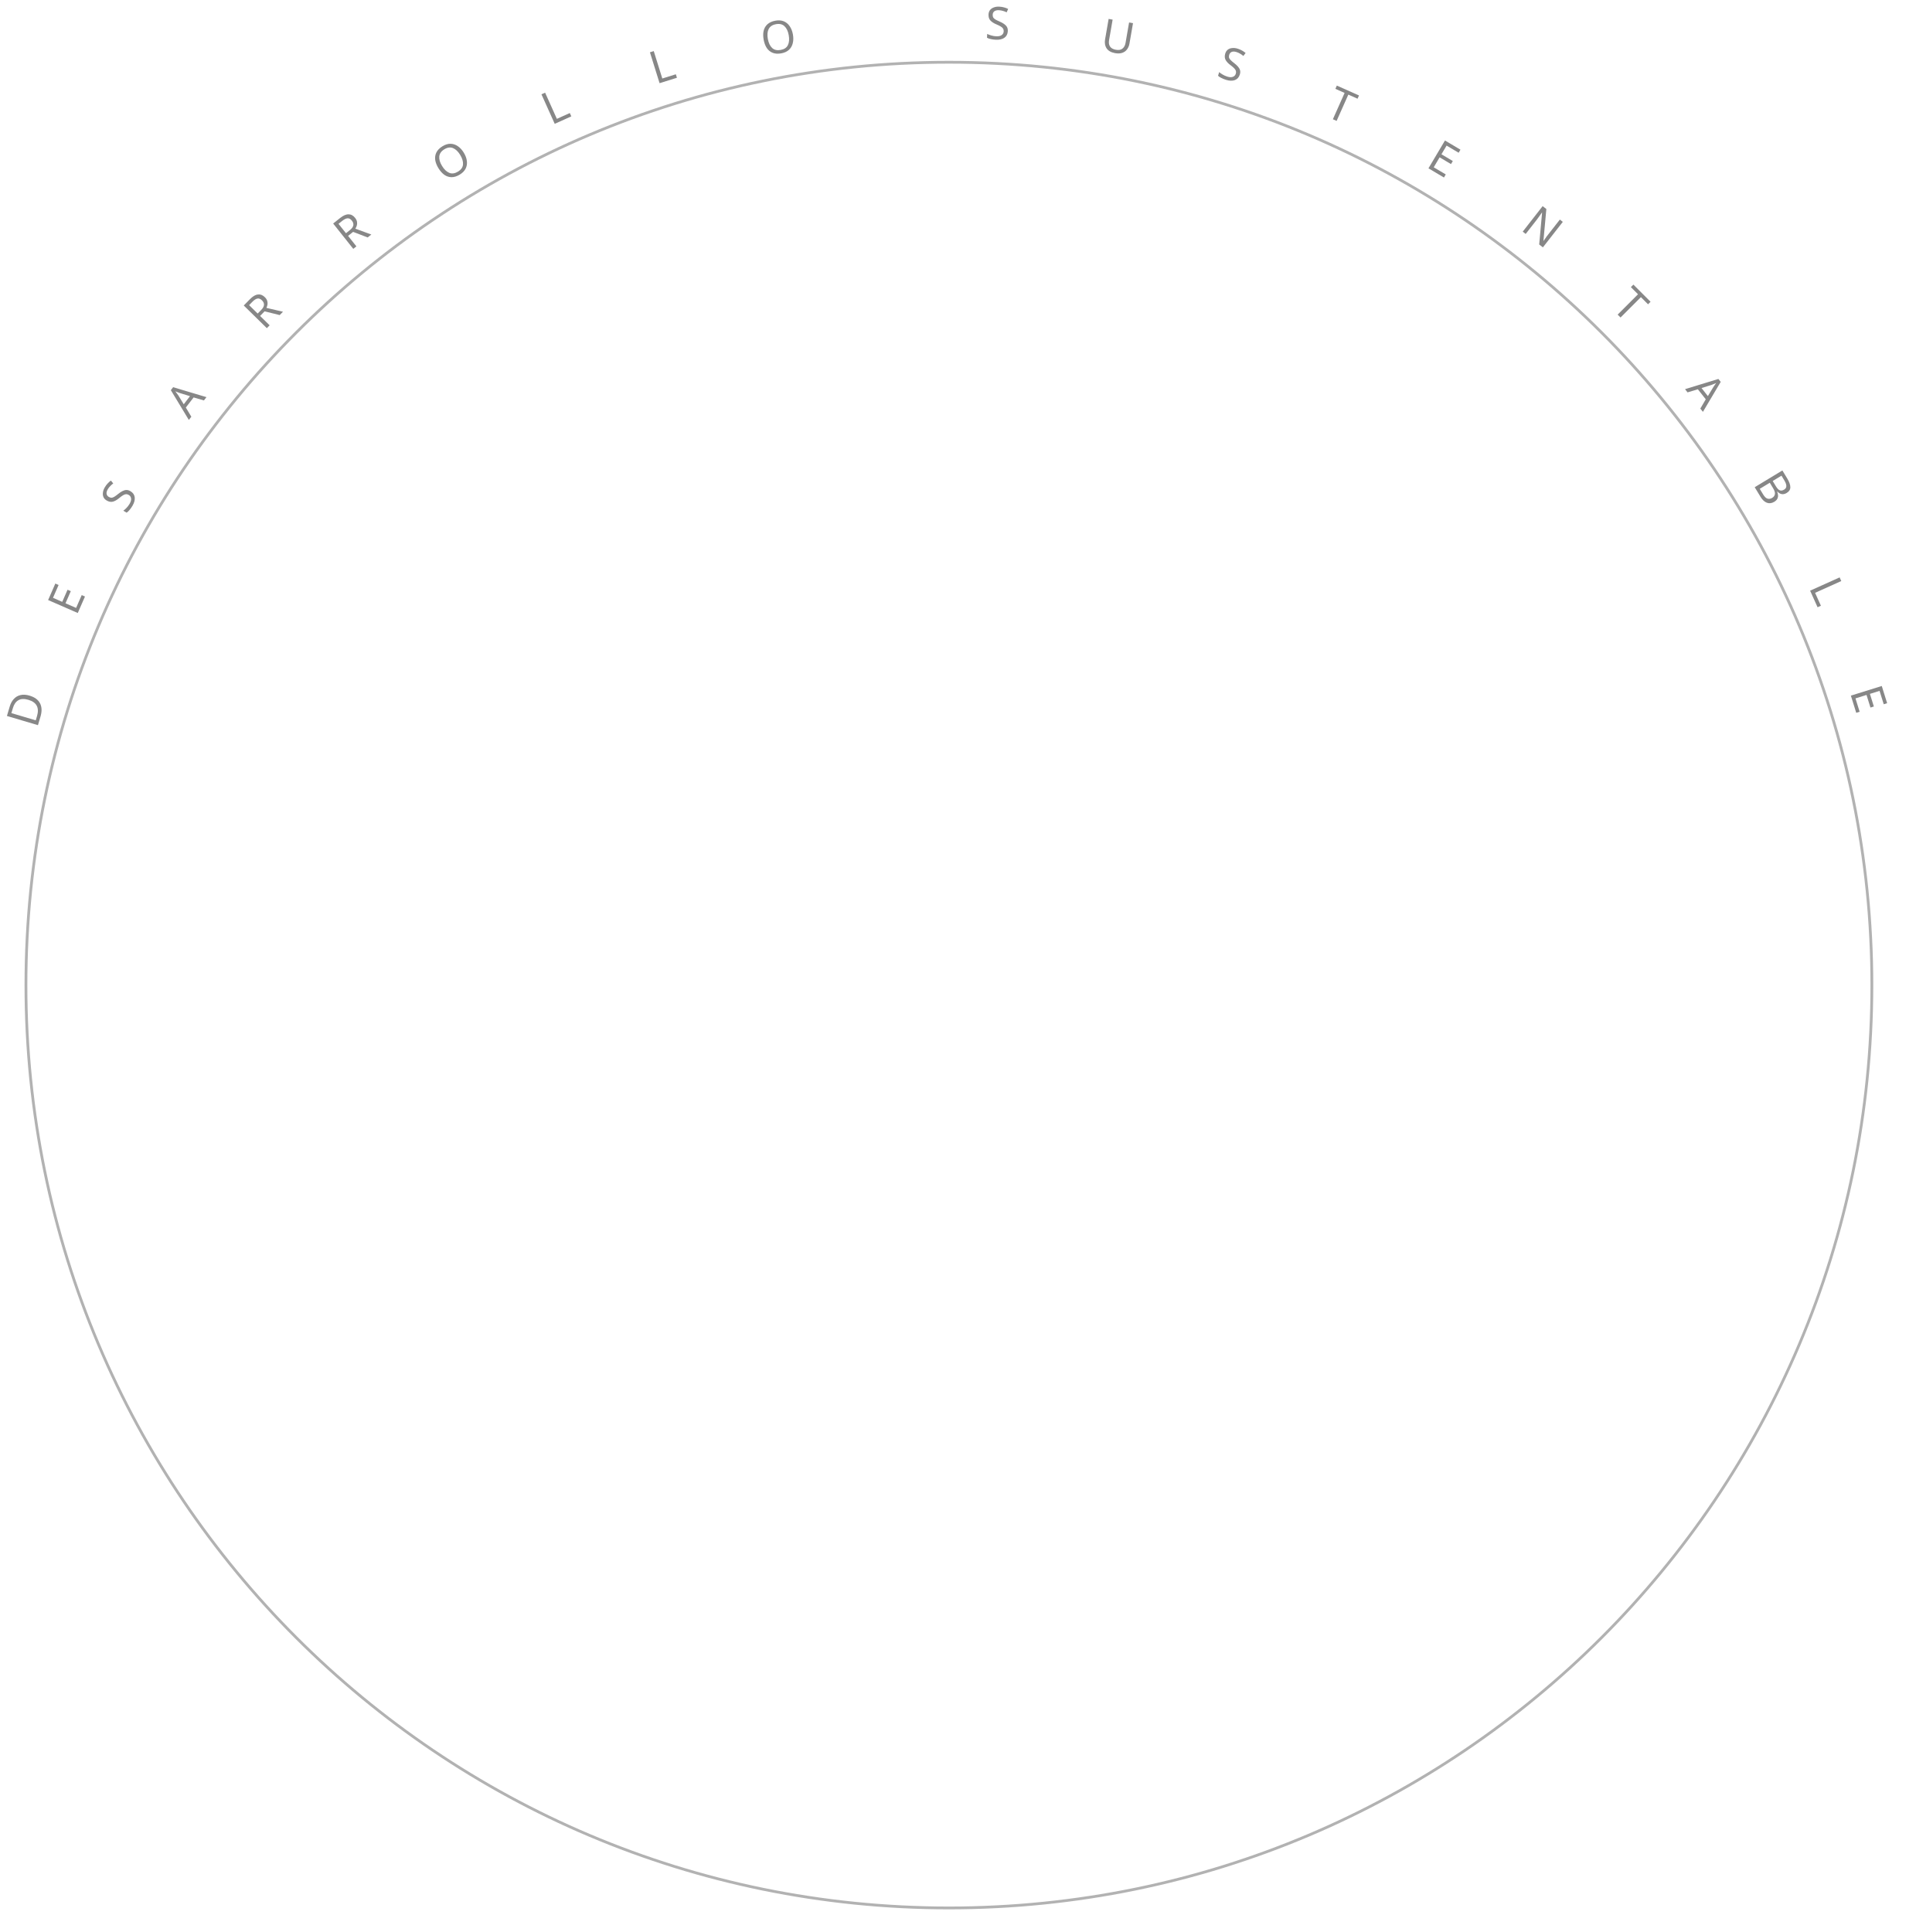
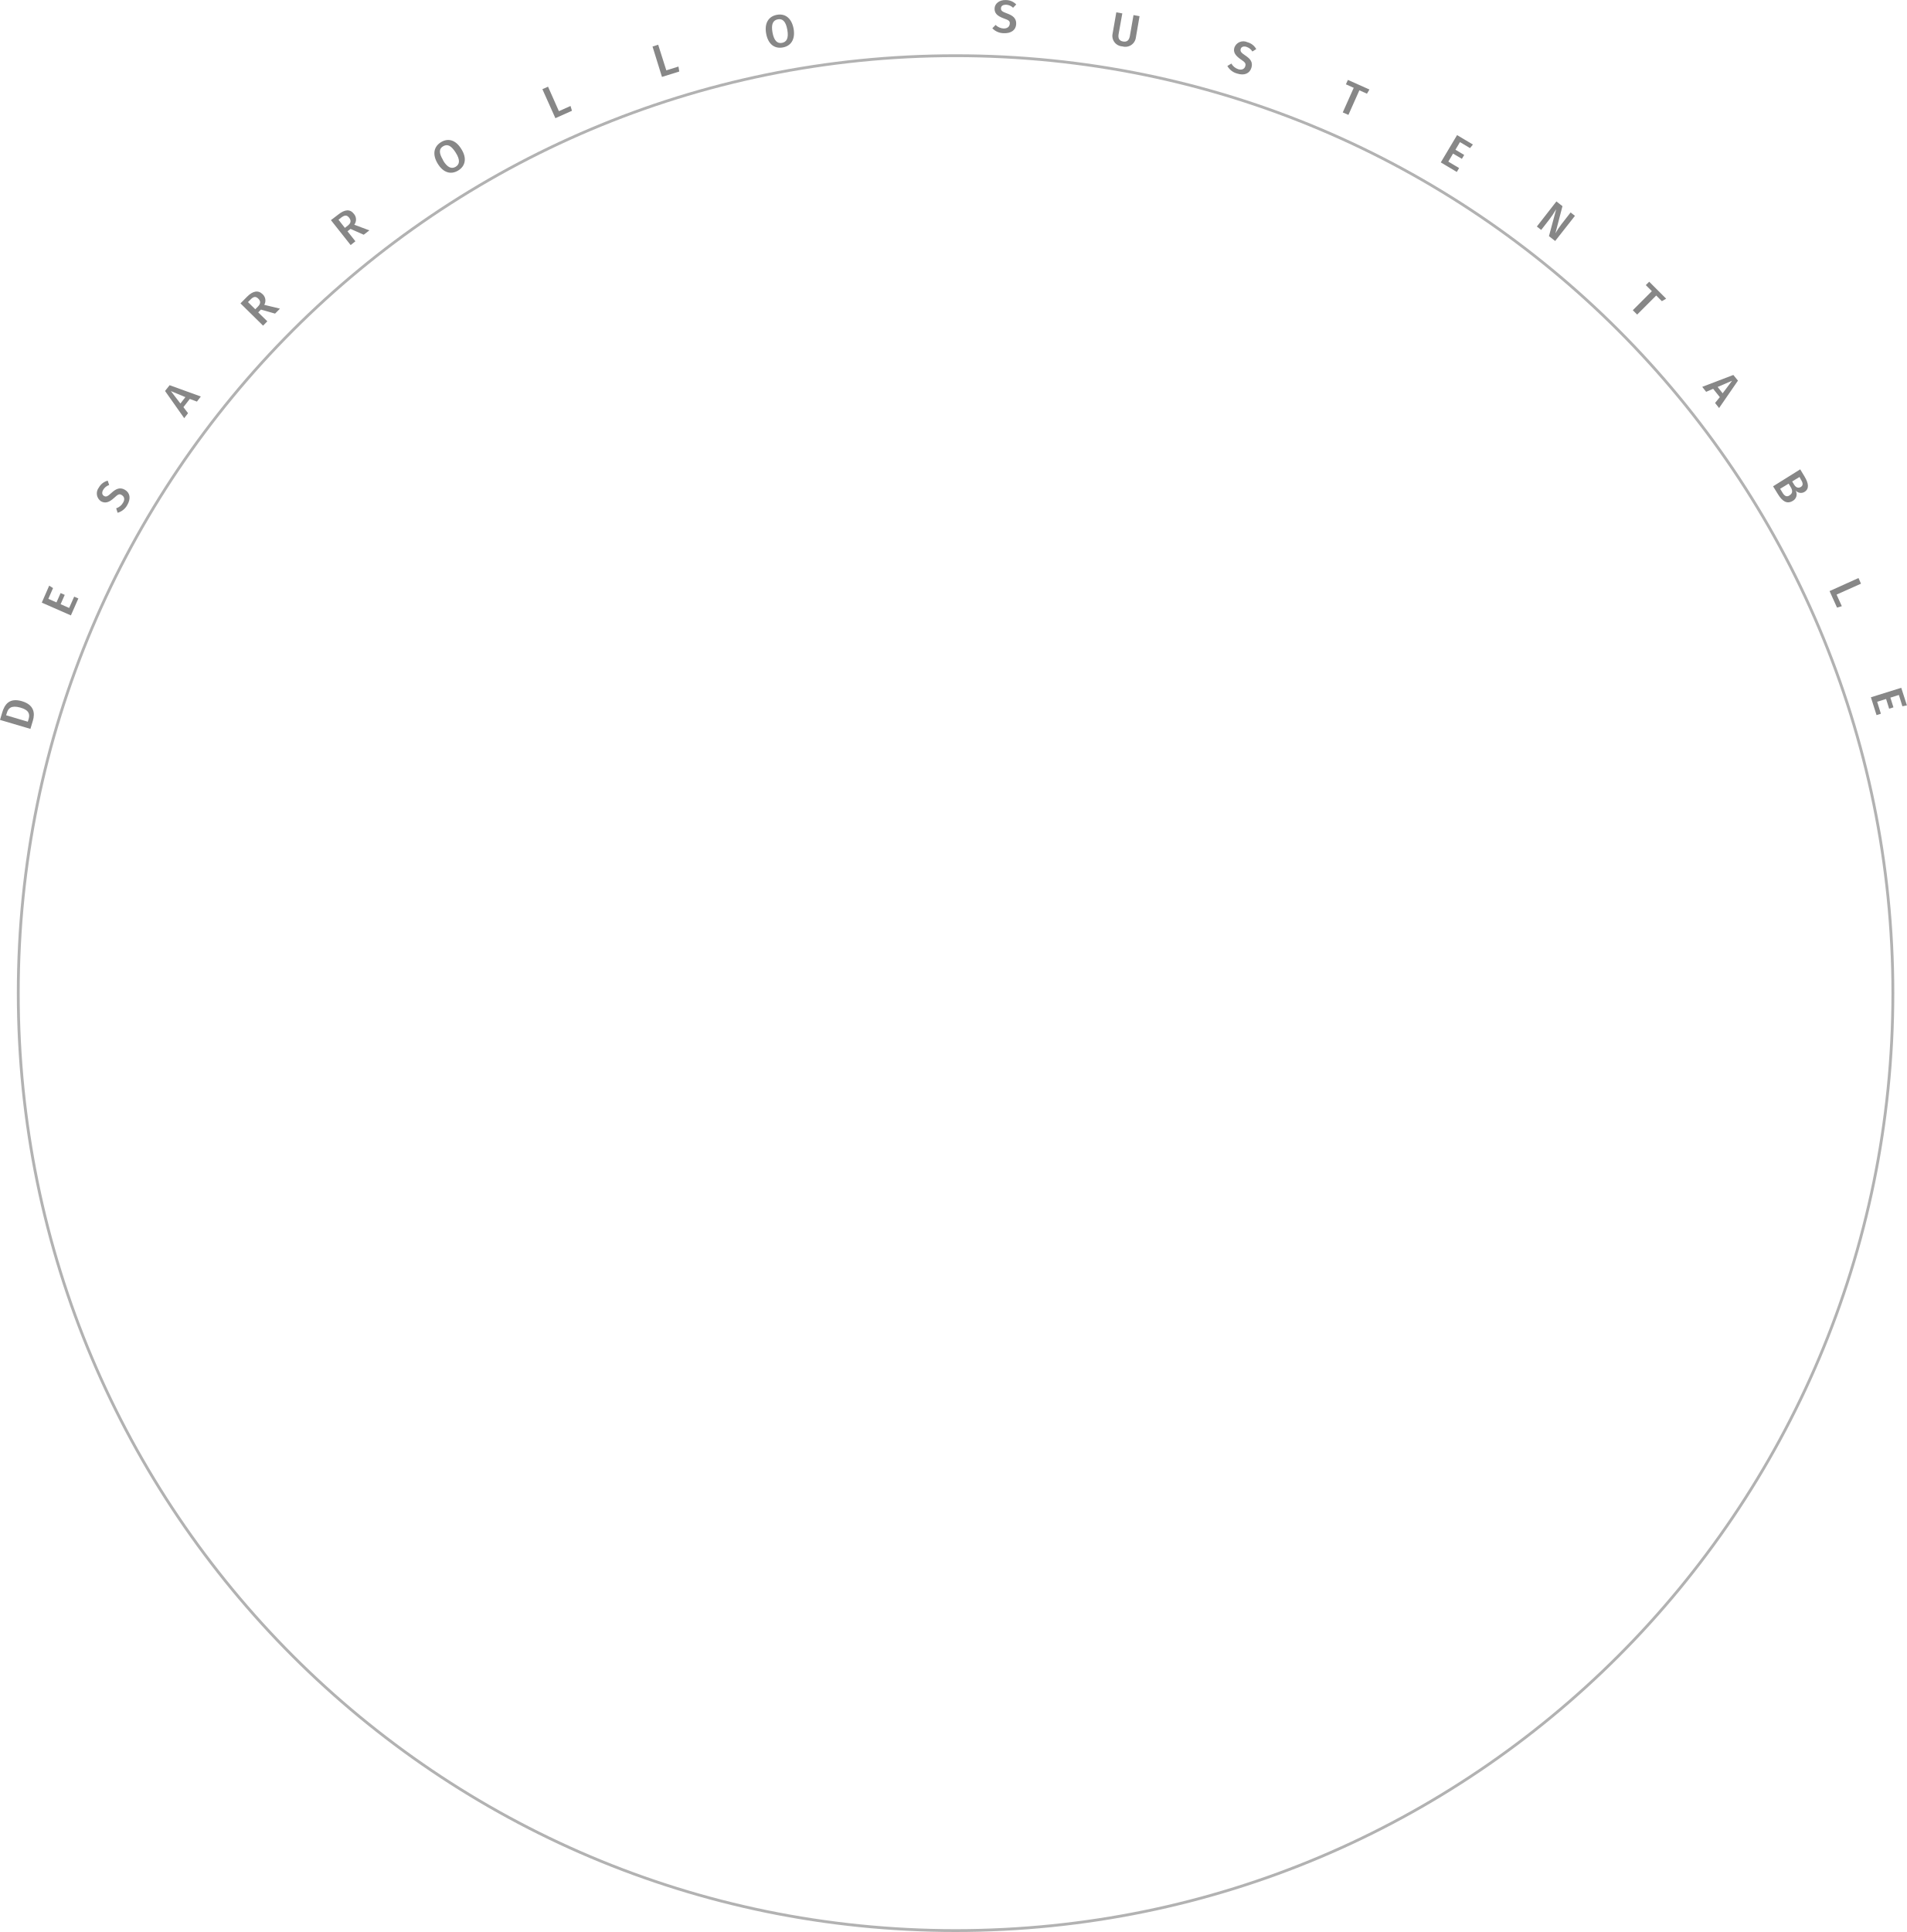
- <svg xmlns="http://www.w3.org/2000/svg" viewBox="0 0 344.09 347.06">
+ <svg xmlns="http://www.w3.org/2000/svg" viewBox="0 0 337.26 341.66">
  <defs>
-     <style>.cls-1{fill:none;stroke:#b2b2b2;stroke-miterlimit:10;stroke-width:0.5px;}.cls-2{font-size:8.14px;fill:#878787;font-family:FiraSans-Medium, Fira Sans;}</style>
+     <style>.cls-1{fill:none;stroke:#b2b2b2;stroke-miterlimit:10;stroke-width:0.5px;}.cls-2{fill:#878787;}</style>
  </defs>
  <g id="Layer_2" data-name="Layer 2">
    <g id="Capa_1" data-name="Capa 1">
      <g id="desarrollo-sustentable">
-         <circle class="cls-1" cx="170.44" cy="176.96" r="165.78" />
-         <text class="cls-2" transform="translate(6.59 131.03) rotate(-73.48)">D</text>
-         <text class="cls-2" transform="translate(13.65 110.85) rotate(-66.38)">E</text>
-         <text class="cls-2" transform="translate(22.7 92.56) rotate(-59.44)">S</text>
-         <text class="cls-2" transform="matrix(0.61, -0.79, 0.79, 0.61, 33.92, 75.44)">A</text>
-         <text class="cls-2" transform="translate(47.37 59.52) rotate(-45.5)">R</text>
-         <text class="cls-2" transform="translate(62.83 45.2) rotate(-38.44)">R</text>
-         <text class="cls-2" transform="matrix(0.85, -0.52, 0.52, 0.85, 79.84, 32.95)">O</text>
-         <text class="cls-2" transform="translate(98.91 22.57) rotate(-24.2)">L</text>
-         <text class="cls-2" transform="translate(117.71 15.18) rotate(-17.34)">L</text>
-         <text class="cls-2" transform="matrix(0.98, -0.18, 0.18, 0.98, 137.2, 10.08)">O</text>
-         <text class="cls-2" transform="matrix(1, -0.06, 0.06, 1, 158.74, 7.25)"> </text>
-         <text class="cls-2" transform="translate(176.85 6.96) rotate(2.88)">S</text>
-         <text class="cls-2" transform="matrix(0.98, 0.17, -0.17, 0.98, 197.42, 8.97)">U</text>
-         <text class="cls-2" transform="translate(218.32 13.68) rotate(17.09)">S</text>
-         <text class="cls-2" transform="translate(237.68 20.65) rotate(24.03)">T</text>
-         <text class="cls-2" transform="matrix(0.86, 0.51, -0.51, 0.86, 255.89, 29.83)">E</text>
-         <text class="cls-2" transform="translate(272.88 41.12) rotate(37.98)">N</text>
-         <text class="cls-2" transform="translate(289.22 55.18) rotate(45.01)">T</text>
-         <text class="cls-2" transform="translate(302.66 69.91) rotate(51.76)">A</text>
-         <text class="cls-2" transform="translate(314.76 86.84) rotate(58.8)">B</text>
-         <text class="cls-2" transform="translate(324.8 105.38) rotate(65.78)">L</text>
-         <text class="cls-2" transform="translate(332.21 124.2) rotate(72.68)">E</text>
+         <circle class="cls-1" cx="169.01" cy="175.63" r="165.78" />
+         <path class="cls-2" d="M3.88,124c2.18.65,2.32,2.14,1.94,3.43l-.44,1.47L0,127.31.39,126C.82,124.57,1.65,123.35,3.88,124Zm-2.8,2.49,3.84,1.14.15-.51c.24-.8.08-1.57-1.51-2s-2.1.14-2.34.93Z" />
+         <path class="cls-2" d="M9.38,104l-.83,1.9,1.44.63.73-1.65.73.32-.73,1.65,1.51.66.89-2,.74.32-1.32,3-5.15-2.26,1.31-3Z" />
+         <path class="cls-2" d="M19.05,85l.26.77a1.89,1.89,0,0,0-1.05.84c-.26.43-.25.87.13,1.09s.62.11,1.34-.55,1.46-1.07,2.37-.53,1.08,1.56.4,2.71a2.8,2.8,0,0,1-1.7,1.35l-.25-.79a2.14,2.14,0,0,0,1.22-1c.31-.52.27-1-.2-1.32s-.71-.14-1.39.48c-.91.83-1.58,1-2.32.6a1.68,1.68,0,0,1-.37-2.44A2.53,2.53,0,0,1,19.05,85Z" />
+         <path class="cls-2" d="M33.57,70.55,32.44,72l.82,1.07-.68.88-3.39-4.81L30,68.12l5.52,2-.69.9Zm-.78-.32-2.57-1.07,1.69,2.2Z" />
+         <path class="cls-2" d="M46.15,54.75l-.48.49,1.61,1.58-.75.77-4-3.94,1.18-1.19c1-1,1.95-1.21,2.74-.43a1.52,1.52,0,0,1,.29,1.88l2.78.67-.87.88Zm-1-.06.47-.48c.47-.48.54-.93.06-1.4s-.87-.36-1.41.2l-.41.41Z" />
+         <path class="cls-2" d="M62,40.48l-.54.42,1.4,1.77-.84.67-3.49-4.41,1.31-1c1.15-.91,2.08-1,2.77-.09a1.52,1.52,0,0,1,.05,1.9l2.67,1-1,.77Zm-1-.18.52-.41c.52-.41.65-.86.23-1.39s-.81-.47-1.43,0l-.45.36Z" />
+         <path class="cls-2" d="M81.61,26.38c1,1.59.71,3-.58,3.78s-2.65.38-3.62-1.23-.7-3,.59-3.79S80.64,24.77,81.61,26.38Zm-3.24,2c.78,1.29,1.53,1.54,2.23,1.11s.83-1.19,0-2.5-1.5-1.55-2.23-1.12S77.59,27.05,78.38,28.34Z" />
+         <path class="cls-2" d="M98.85,19.66l2.06-.92.25.85L98.23,20.9l-2.3-5.13,1-.44Z" />
+         <path class="cls-2" d="M117.85,12.44l2.15-.67.14.88-3.06.95-1.67-5.37,1-.32Z" />
+         <path class="cls-2" d="M140.36,5.06c.33,1.83-.41,3.06-1.9,3.33s-2.61-.59-2.95-2.44.42-3.06,1.9-3.33S140,3.21,140.36,5.06Zm-3.73.68c.27,1.49.88,2,1.69,1.84s1.2-.82.93-2.32-.85-2-1.68-1.84S136.36,4.25,136.63,5.74Z" />
+         <path class="cls-2" d="M179.74.79l-.56.58a1.89,1.89,0,0,0-1.24-.54c-.5,0-.88.18-.9.62s.19.6,1.11.94,1.63.8,1.58,1.86-.88,1.68-2.22,1.62a2.8,2.8,0,0,1-2-.87l.58-.59a2.15,2.15,0,0,0,1.42.63c.6,0,1-.24,1.08-.79s-.2-.69-1.07-1c-1.16-.43-1.65-.92-1.61-1.78s.88-1.51,2-1.46A2.53,2.53,0,0,1,179.74.79Z" />
+         <path class="cls-2" d="M200.9,6.63a1.88,1.88,0,0,1-2.4,1.57,1.86,1.86,0,0,1-1.71-2.29l.65-3.73,1.06.19L197.85,6c-.14.78.11,1.22.79,1.34s1.07-.21,1.2-1l.64-3.67,1.07.19Z" />
+         <path class="cls-2" d="M222.19,8.68l-.68.43a1.89,1.89,0,0,0-1.07-.83c-.48-.15-.9,0-1,.38s0,.62.85,1.18S221.64,11,221.33,12s-1.26,1.42-2.54,1a2.8,2.8,0,0,1-1.71-1.33l.71-.43a2.15,2.15,0,0,0,1.22,1c.58.18,1.07,0,1.23-.5s0-.72-.79-1.24c-1-.7-1.37-1.3-1.12-2.11a1.68,1.68,0,0,1,2.28-.93A2.53,2.53,0,0,1,222.19,8.68Z" />
+         <path class="cls-2" d="M241.77,16.57l-1.34-.6-1.94,4.35-1-.44,1.94-4.35-1.38-.62.35-.78,3.81,1.7Z" />
+         <path class="cls-2" d="M260,26.19l-1.78-1.06-.8,1.35,1.55.92-.41.69L257,27.16l-.84,1.42,1.91,1.14-.41.69-2.83-1.69,2.88-4.83,2.8,1.67Z" />
+         <path class="cls-2" d="M275.06,42.62l-1.1-.86L275.24,37A18,18,0,0,1,274,38.85l-1.41,1.81-.77-.6,3.46-4.44,1.07.84-1.25,4.8a13.92,13.92,0,0,1,1.07-1.61l1.62-2.08.77.6Z" />
+         <path class="cls-2" d="M293.93,53.26l-1-1-3.37,3.37-.77-.77,3.37-3.37-1.07-1.07.6-.6,3,3Z" />
+         <path class="cls-2" d="M304.18,70.23,303,68.76l-1.24.53-.69-.88,5.5-2.1.82,1-3.34,4.85-.71-.9Zm.5-.68,1.67-2.22-2.55,1.1Z" />
+         <path class="cls-2" d="M317.08,88.58c-1.06.64-1.9,0-2.61-1.17L313.6,86,318.4,83l.76,1.26c.75,1.24.86,2.2,0,2.73a1.23,1.23,0,0,1-1.58-.26A1.33,1.33,0,0,1,317.08,88.58Zm-.55-1c.58-.35.52-.88.2-1.42l-.38-.63-1.5.91.33.54C315.53,87.61,315.93,88,316.53,87.6Zm1.75-3.23-1.3.79.34.56c.3.5.73.69,1.18.42s.42-.71,0-1.34Z" />
+         <path class="cls-2" d="M324.83,105.15l.93,2.05-.85.25-1.32-2.92,5.12-2.31.44,1Z" />
+         <path class="cls-2" d="M336.47,124.9l-.62-2-1.5.47.54,1.72-.76.24-.54-1.72-1.58.49.66,2.12-.77.24-1-3.15,5.37-1.68,1,3.11Z" />
      </g>
    </g>
  </g>
</svg>
